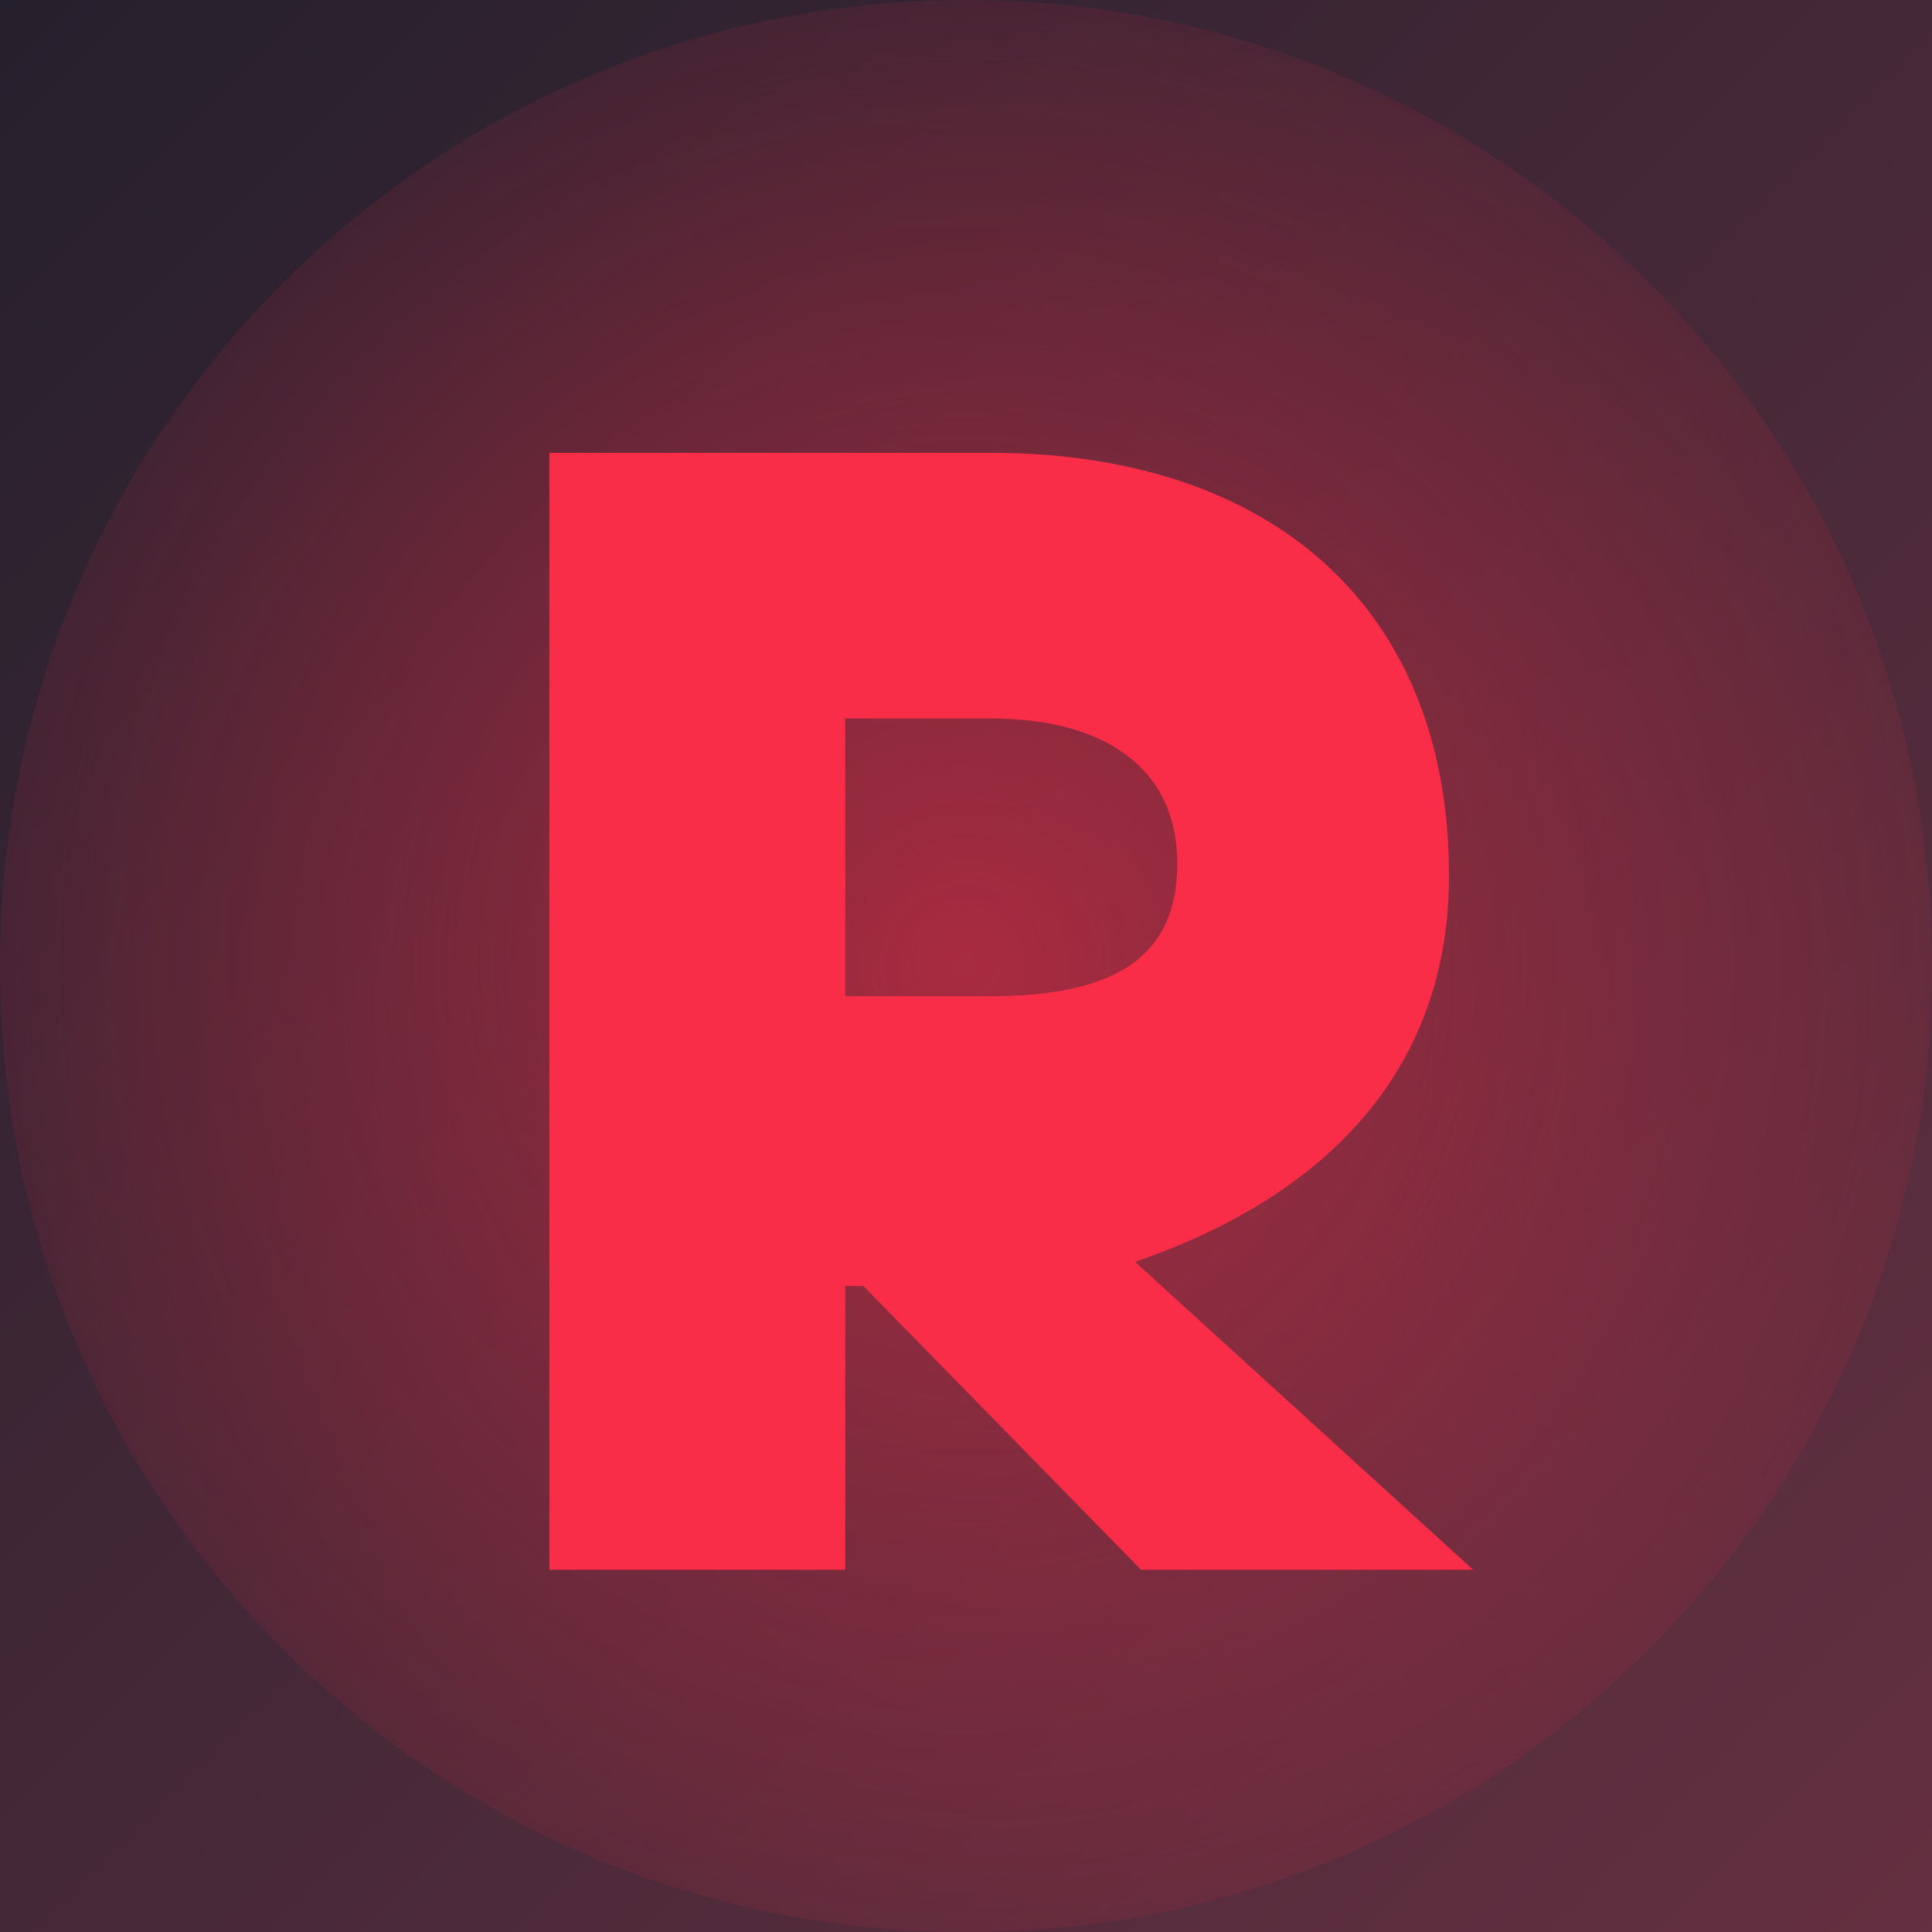
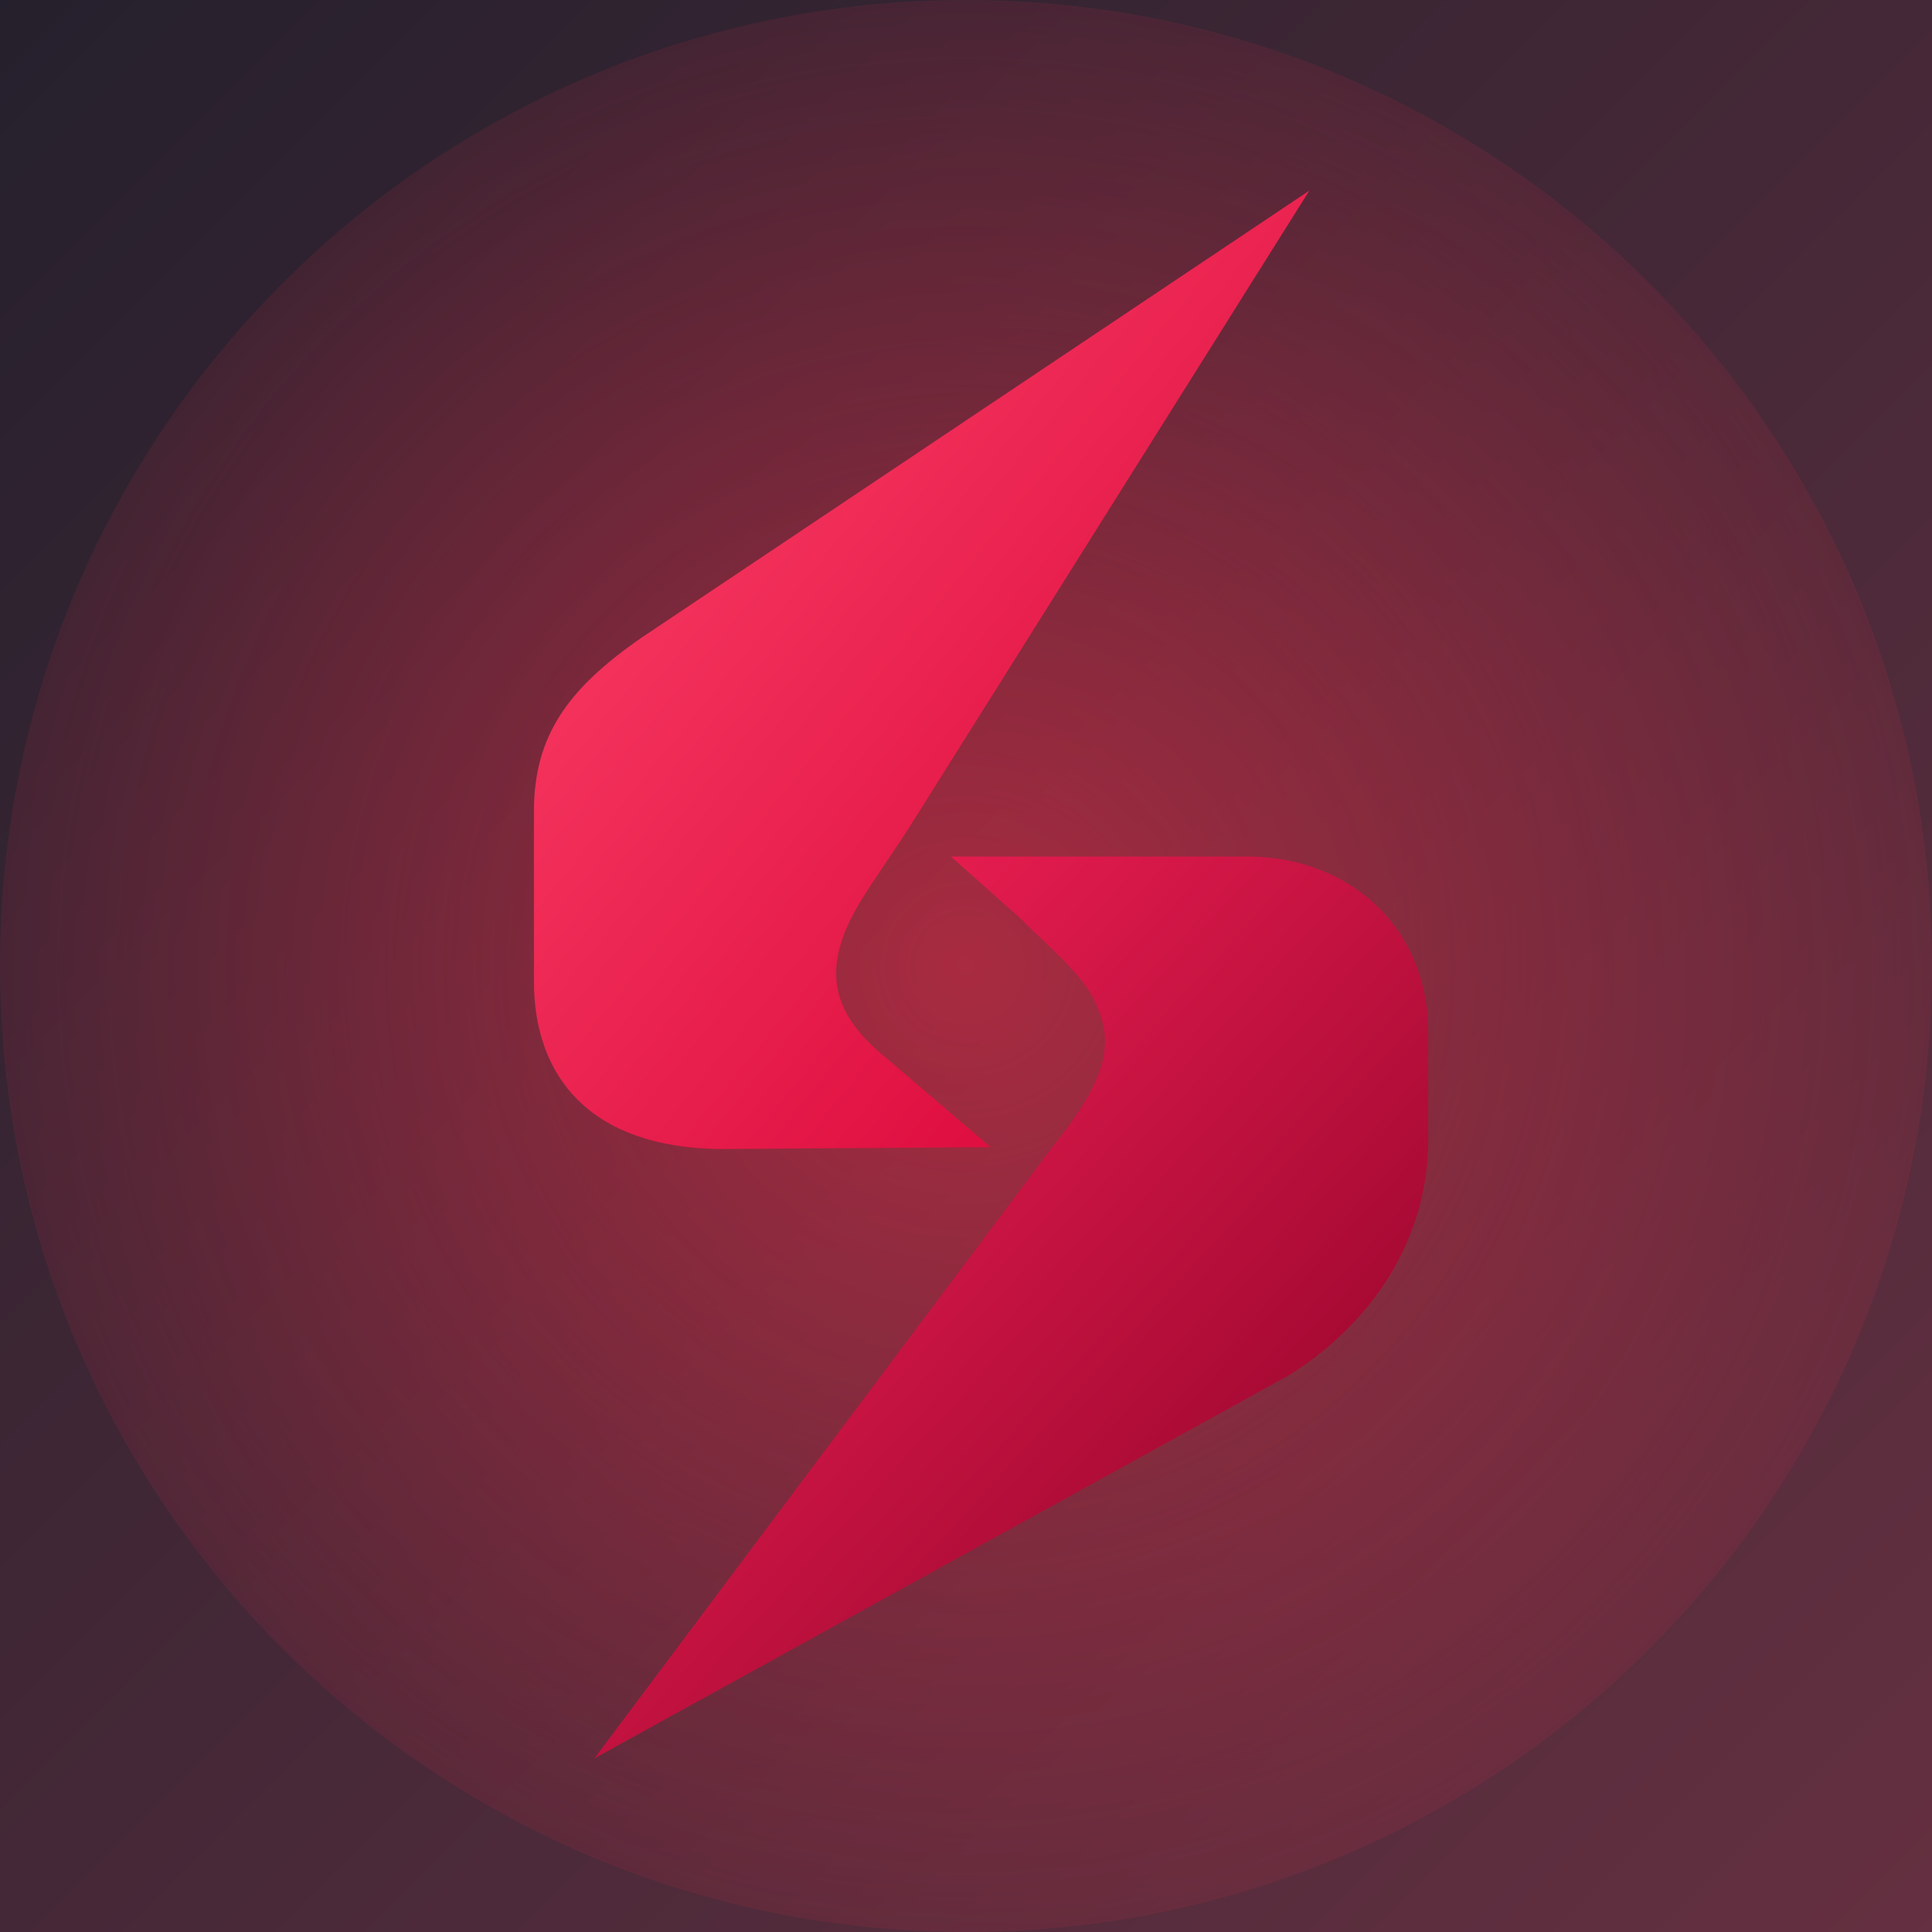
- <svg xmlns="http://www.w3.org/2000/svg" viewBox="0 0 320 320" role="img" aria-labelledby="title">
+ <svg xmlns="http://www.w3.org/2000/svg" viewBox="0 0 1024 1024" role="img" aria-labelledby="title">
  <defs>
    <linearGradient id="background" x1="0" y1="0" x2="1" y2="1">
      <stop offset="0" stop-color="#25202d" />
      <stop offset="1" stop-color="#653041" />
    </linearGradient>
    <radialGradient id="glow" cx="0.5" cy="0.5" r="0.6">
      <stop offset="0" stop-color="#fa2d48" stop-opacity="0.55" />
      <stop offset="1" stop-color="#fa2d48" stop-opacity="0" />
    </radialGradient>
+     <linearGradient id="top" x1="0" y1="0" x2="1" y2="1">
+       <stop offset="0" stop-color="#ff466b" />
+       <stop offset="1" stop-color="#d60035" />
+     </linearGradient>
+     <linearGradient id="bottom" x1="0" y1="0" x2="1" y2="1">
+       <stop offset="0" stop-color="#ff245a" />
+       <stop offset="1" stop-color="#850025" />
+     </linearGradient>
  </defs>
-   <rect width="320" height="320" fill="url(#background)" />
-   <circle cx="160" cy="160" r="160" fill="url(#glow)" />
-   <path fill="#fa2d48" fill-rule="evenodd" d="M91 75h73c47 0 76 26 76 70 0 32-20 53-52 64l56 51h-55l-46-47h-3v47H91zm49 44v46h24c20 0 31-6 31-22 0-15-11-24-31-24z" />
+   <rect width="1024" height="1024" fill="url(#background)" />
+   <circle cx="512" cy="512" r="512" fill="url(#glow)" />
+   <path d="M 694,101 L 340,338 C 301,365 283,390 283,430 L 283,520 C 283,571 313,608 381,609 L 525,608 L 470,561 C 444,540 436,519 450,489 C 456,476 468,460 481,440 Z" fill="url(#top)" />
+   <path d="M 504,454 L 663,454 C 717,455 757,493 757,547 L 757,604 C 757,656 728,701 683,729 L 315,932 L 557,609 C 581,579 592,558 582,535 C 577,519 557,503 540,486 Z" fill="url(#bottom)" />
</svg>
